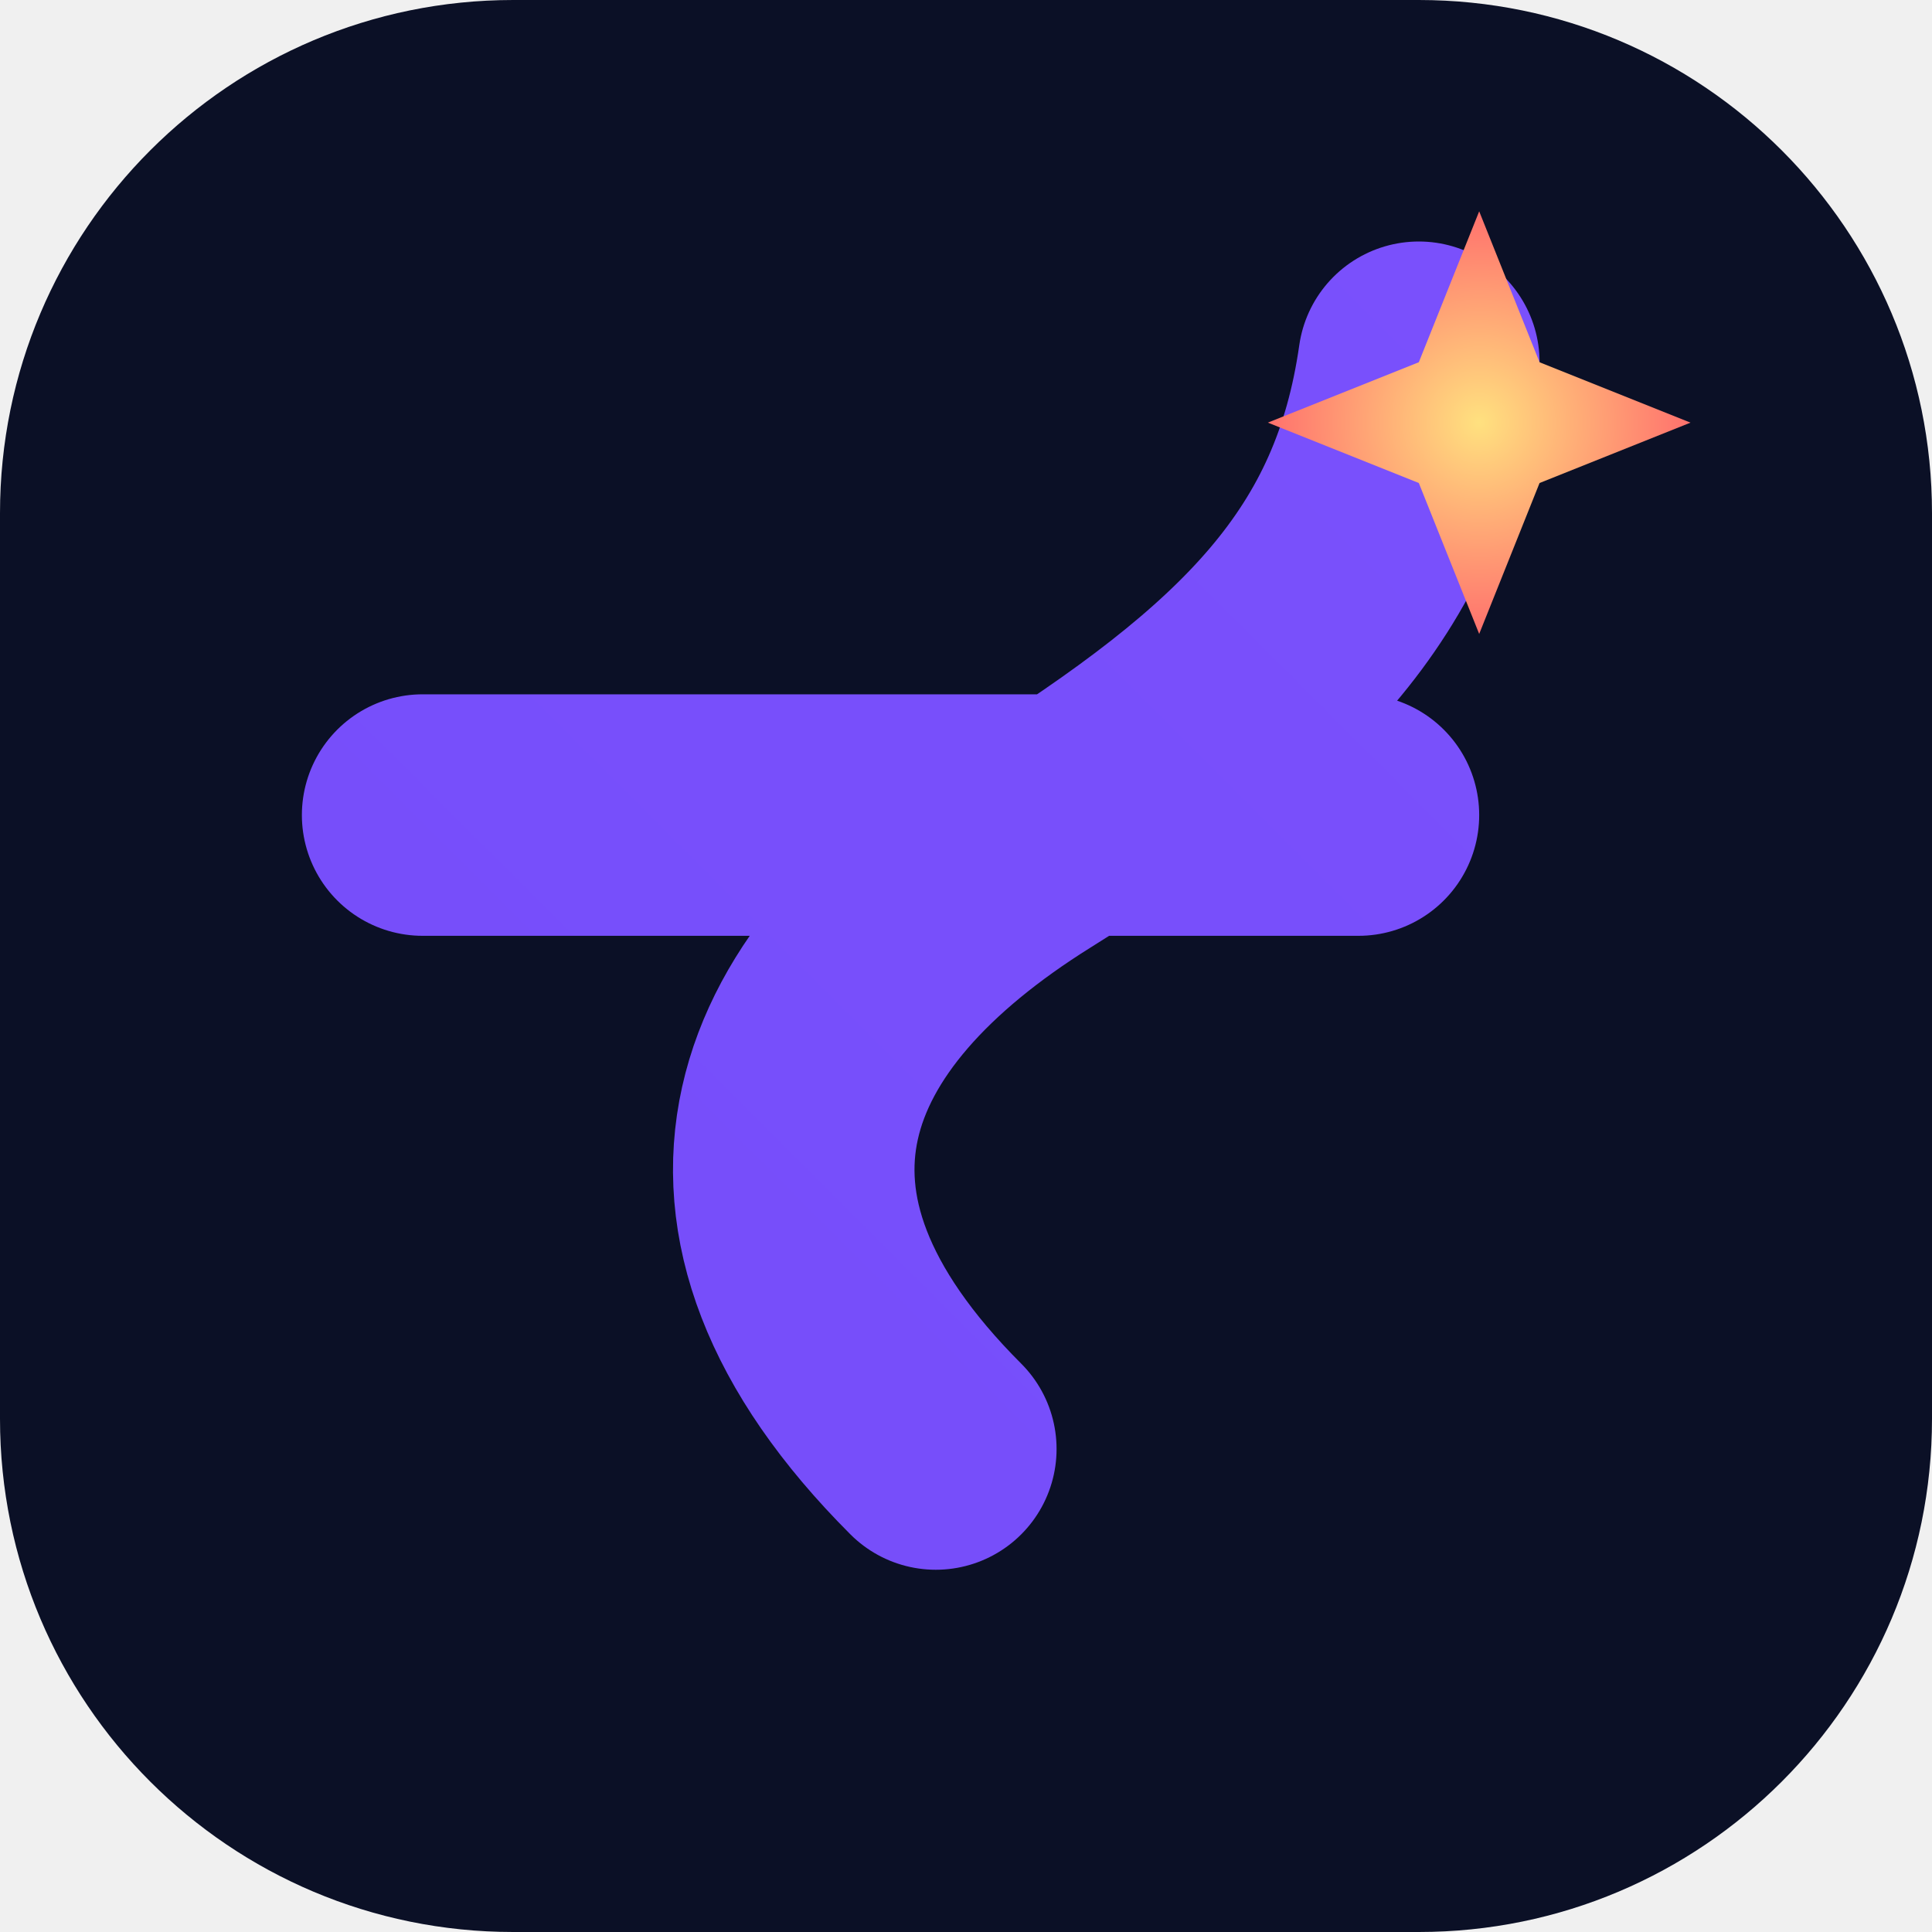
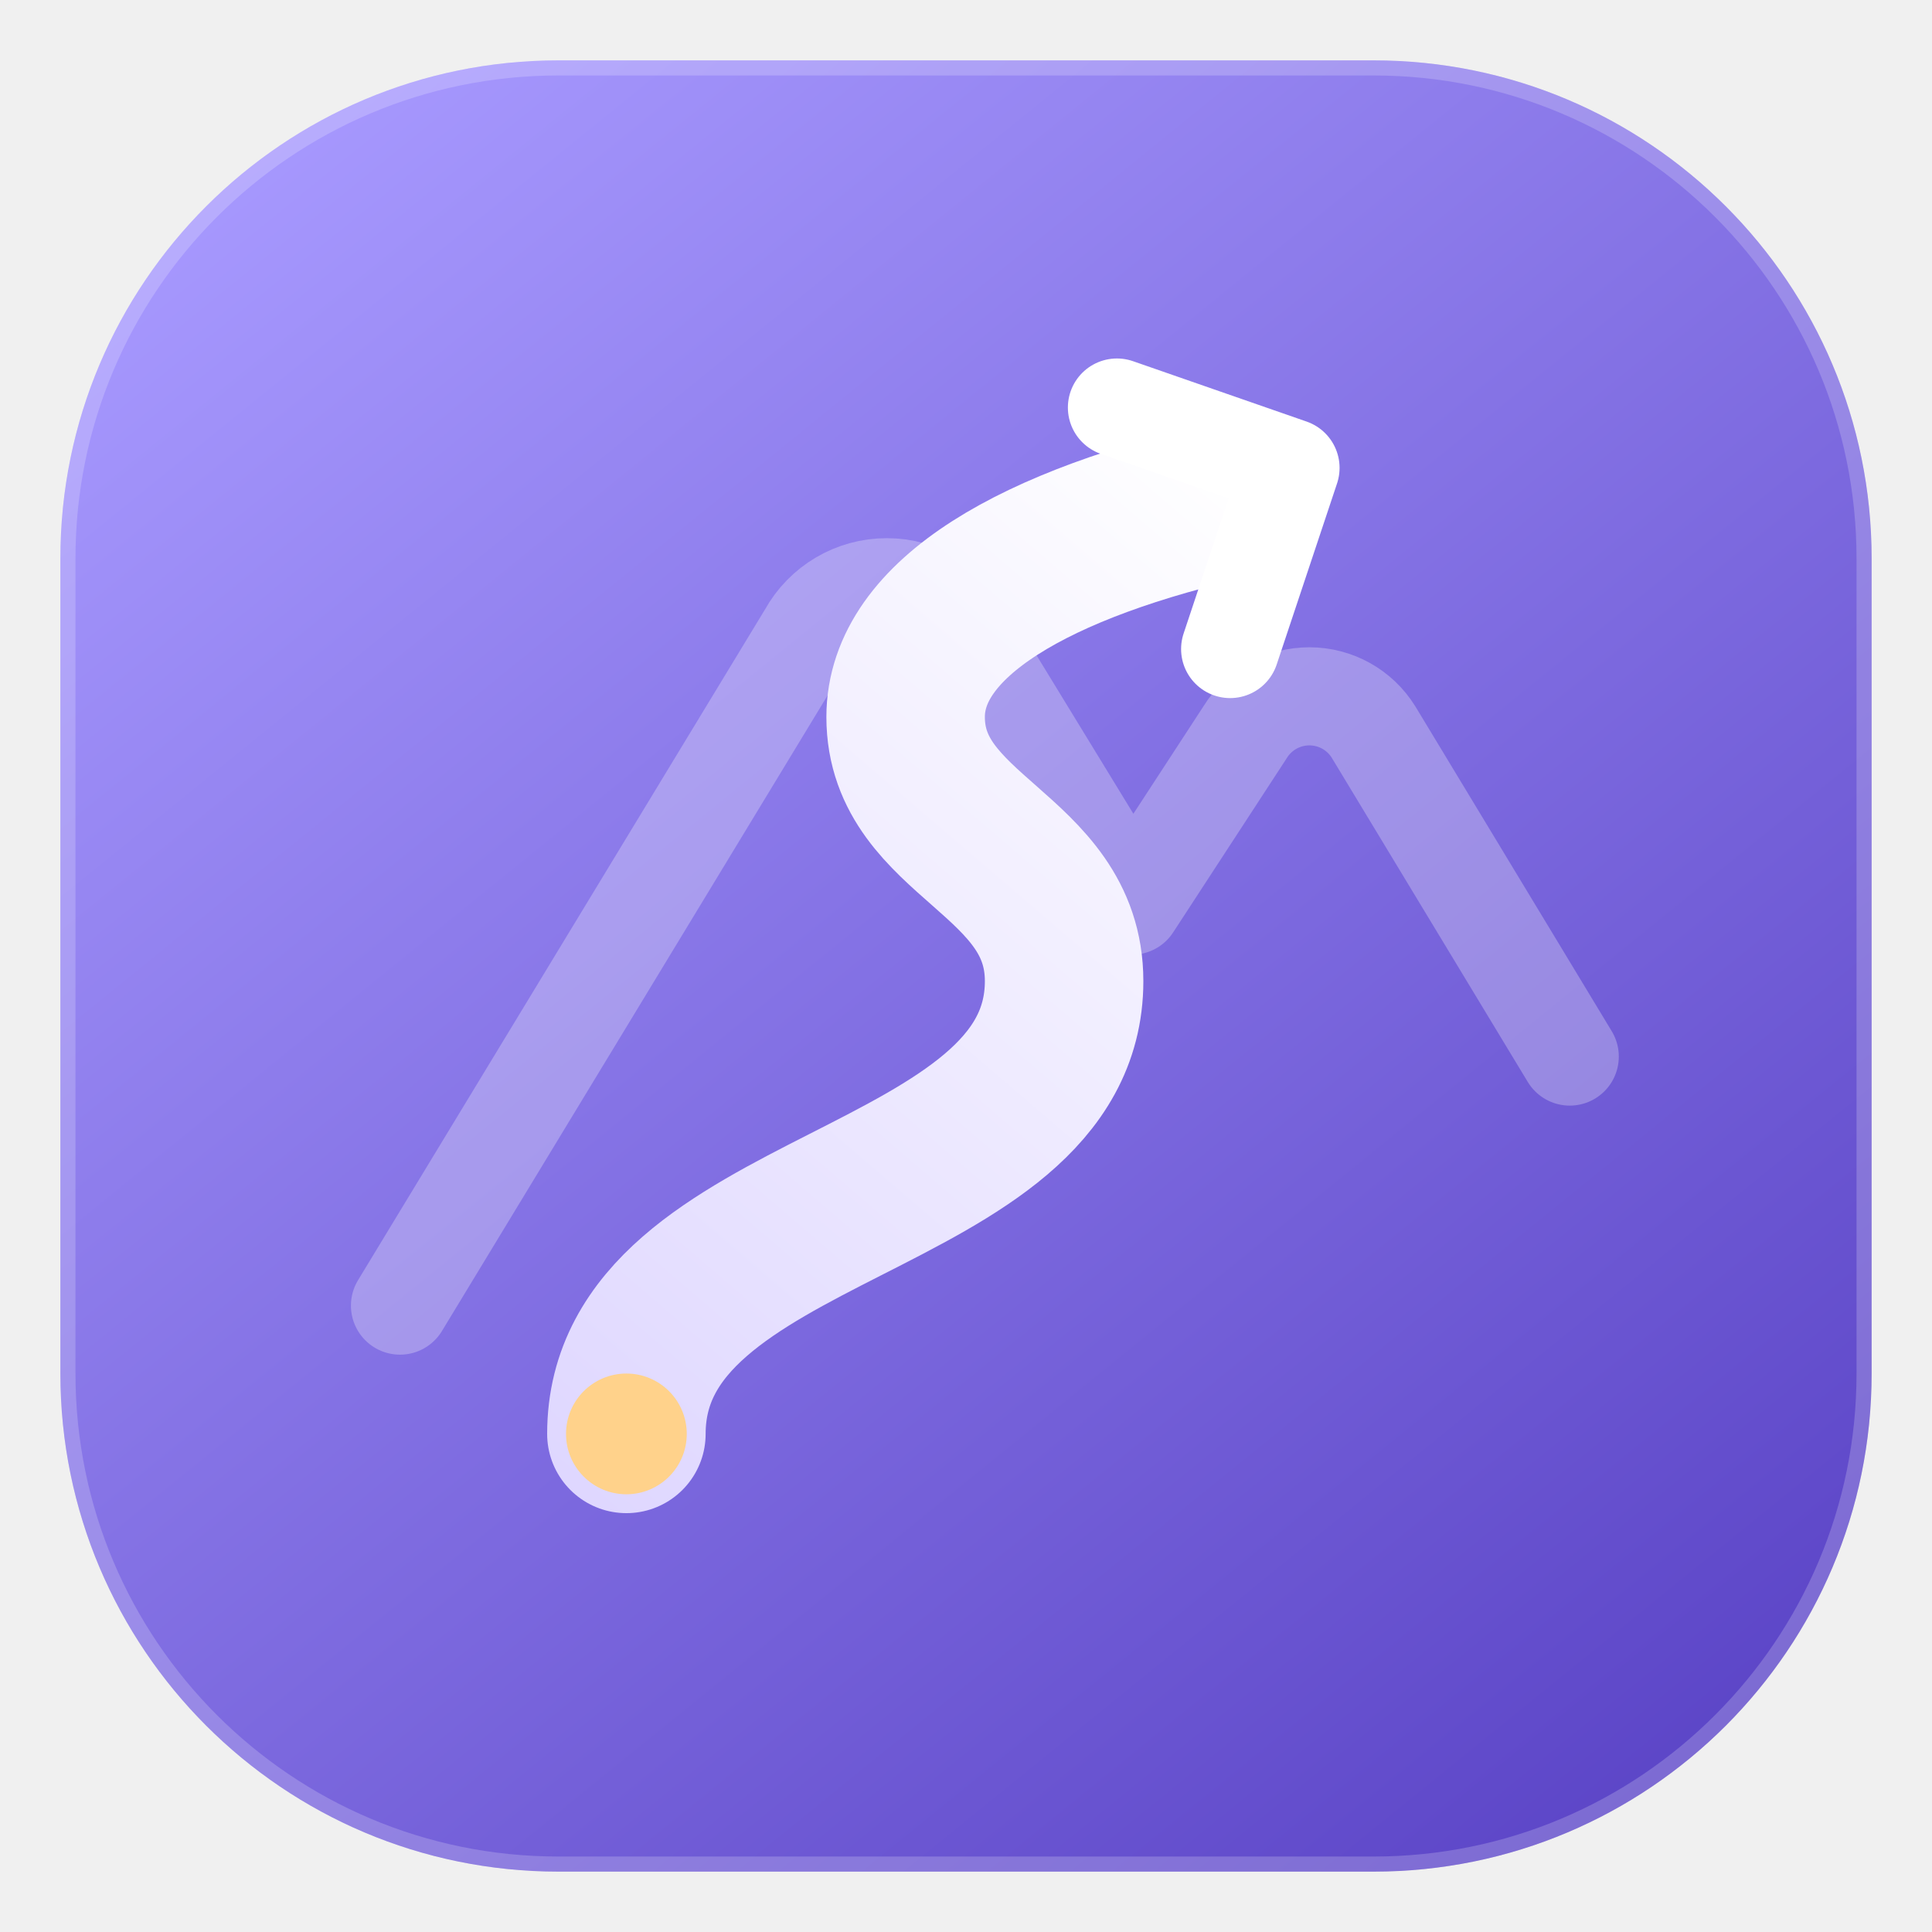
- <svg xmlns="http://www.w3.org/2000/svg" viewBox="0 0 64 64">
+ <svg xmlns="http://www.w3.org/2000/svg" viewBox="0 0 256 256" fill="none">
  <defs>
-     <linearGradient id="g" x1="12" y1="50" x2="47" y2="12">
-       <stop stop-color="#3324d8" />
-       <stop offset=".62" stop-color="#8054ff" />
-       <stop offset="1" stop-color="#67e8f9" />
+     <linearGradient id="tile" x1="32" y1="12" x2="225" y2="250" gradientUnits="userSpaceOnUse">
+       <stop stop-color="#a89aff" />
+       <stop offset="1" stop-color="#5942c5" />
    </linearGradient>
-     <radialGradient id="s">
-       <stop stop-color="#ffe17f" />
-       <stop offset="1" stop-color="#ff716d" />
-     </radialGradient>
+     <linearGradient id="trail" x1="67" y1="195" x2="174" y2="70" gradientUnits="userSpaceOnUse">
+       <stop stop-color="#ded6ff" />
+       <stop offset="1" stop-color="#fff" />
+     </linearGradient>
  </defs>
-   <rect width="64" height="64" rx="17" fill="#0b1026" />
-   <path d="M14 27h31M31 48c-8-8-5-15 3-20 8-5 12-9 13-16" fill="none" stroke="url(#g)" stroke-width="8" stroke-linecap="round" />
-   <path d="m49 7 2 5 5 2-5 2-2 5-2-5-5-2 5-2z" fill="url(#s)" />
+   <rect x="8" y="8" width="240" height="240" rx="66" fill="url(#tile)" />
+   <rect x="9" y="9" width="238" height="238" rx="65" stroke="#fff" stroke-opacity=".2" stroke-width="2" />
+   <path d="M53 173 107 84a12 12 0 0 1 21 0l22 36 15-23a10 10 0 0 1 17 0l26 43" stroke="#fff" stroke-opacity=".27" stroke-width="13" stroke-linecap="round" stroke-linejoin="round" />
+   <path d="M83 190c0-31 58-30 58-60 0-17-21-19-21-35 0-13 17-23 44-29" stroke="url(#trail)" stroke-width="21" stroke-linecap="round" />
+   <path d="m148 54 23 8-8 24" stroke="#fff" stroke-width="13" stroke-linecap="round" stroke-linejoin="round" />
+   <circle cx="83" cy="190" r="8" fill="#ffd28b" />
</svg>
